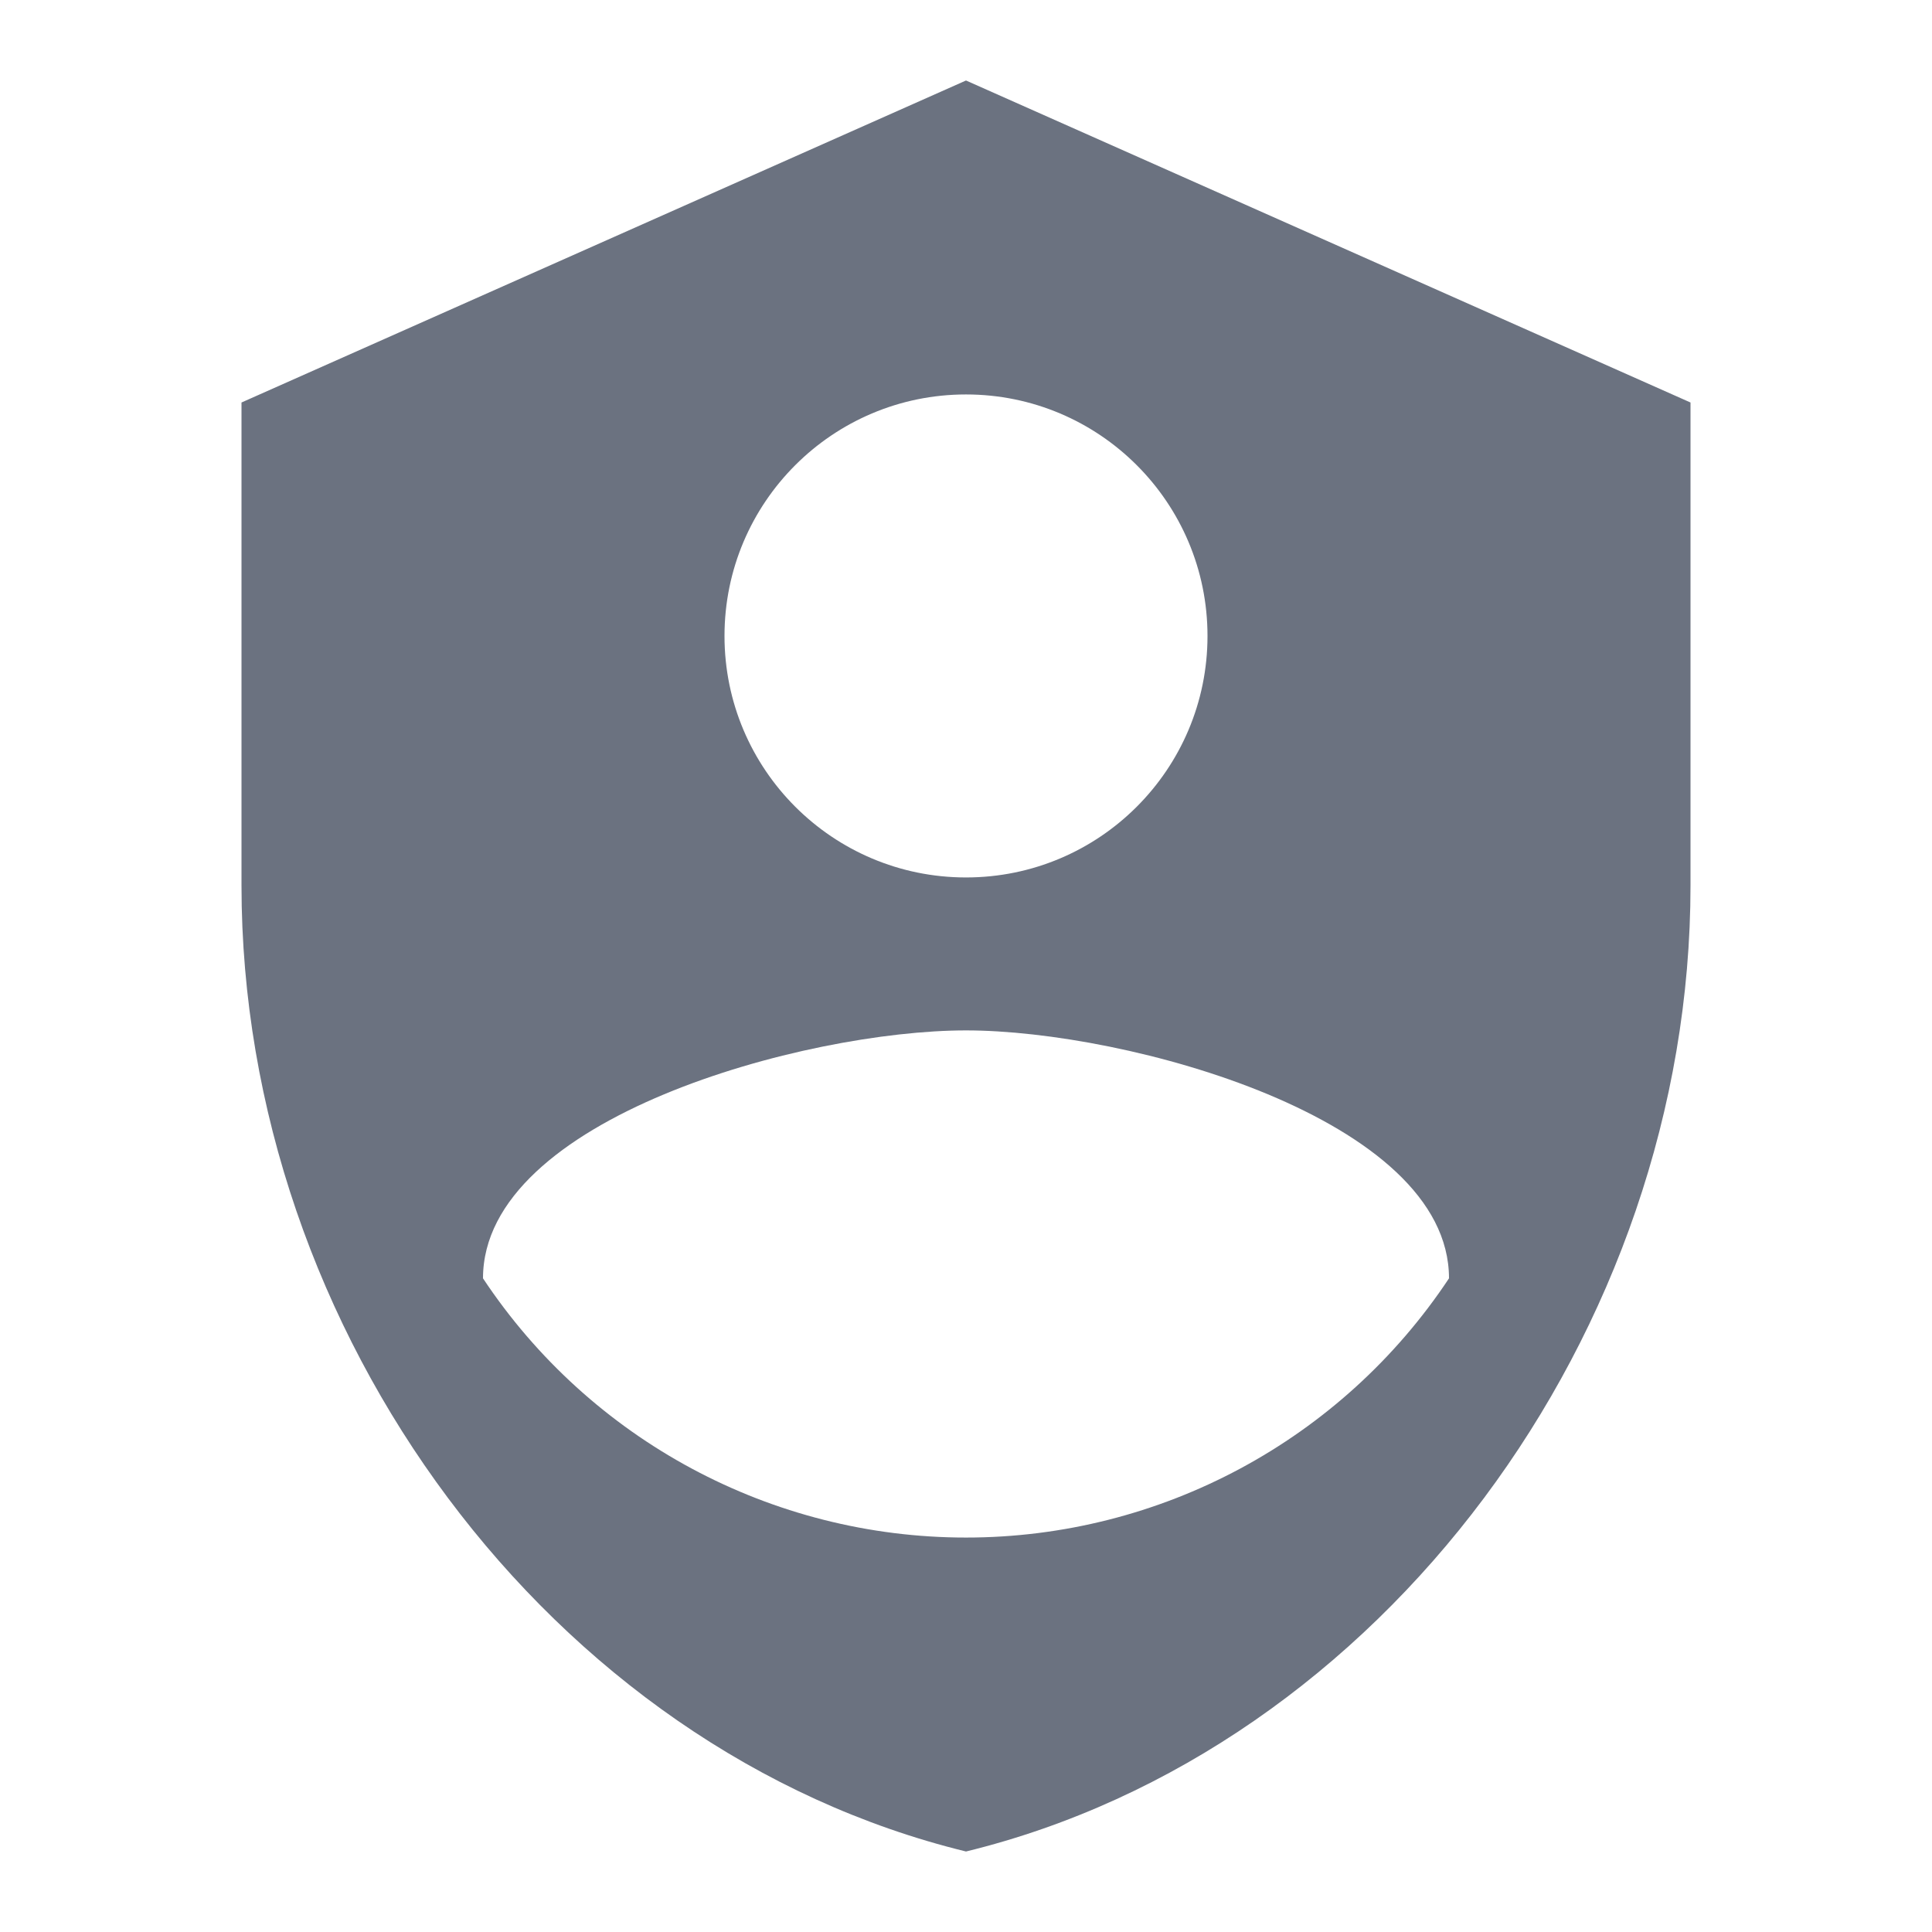
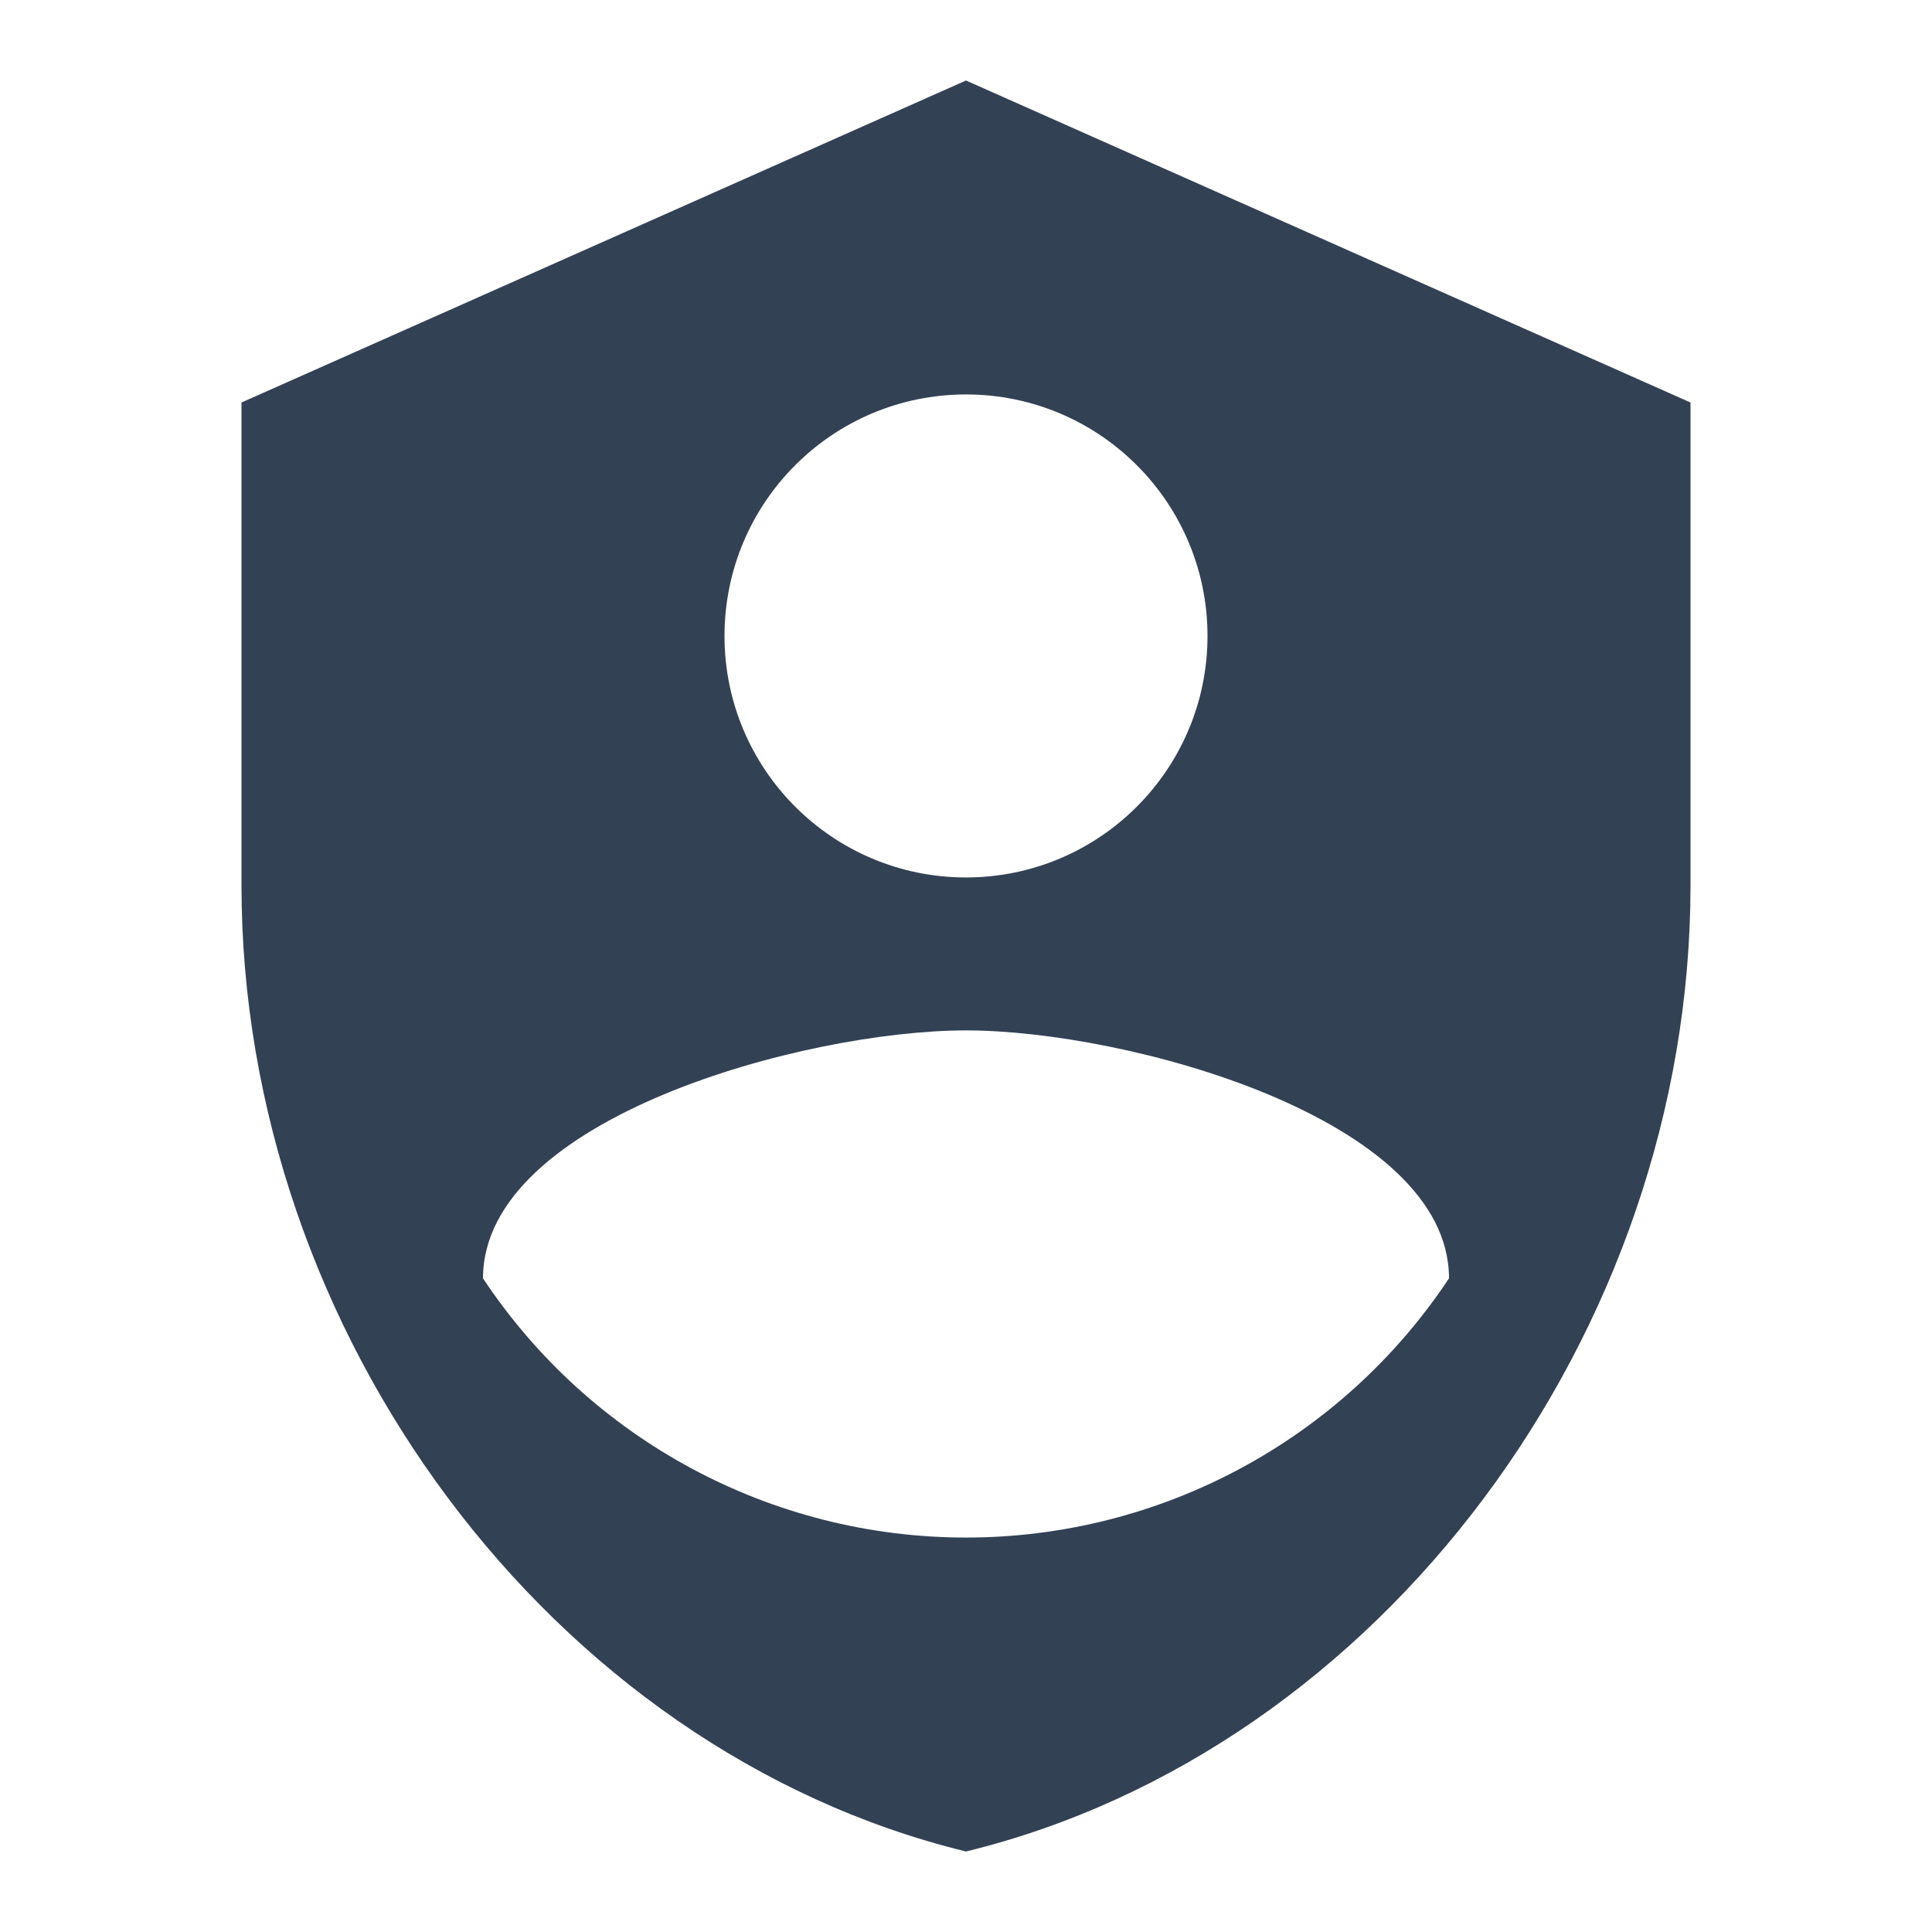
<svg xmlns="http://www.w3.org/2000/svg" width="1em" height="1em" viewBox="0 0 24 24">
-   <path id="eosIconsAdmin0" fill="#6b7280" d="M12 1L3 5v6c0 5.55 3.84 10.74 9 12c5.16-1.26 9-6.45 9-12V5Zm0 3.9a3 3 0 1 1-3 3a3 3 0 0 1 3-3Zm0 7.9c2 0 6 1.09 6 3.08a7.2 7.2 0 0 1-12 0c0-1.99 4-3.08 6-3.08Z" />
+   <path id="eosIconsAdmin0" fill="#334155" d="M12 1L3 5v6c0 5.55 3.84 10.74 9 12c5.16-1.26 9-6.45 9-12V5Zm0 3.9a3 3 0 1 1-3 3a3 3 0 0 1 3-3Zm0 7.9c2 0 6 1.09 6 3.08a7.2 7.2 0 0 1-12 0c0-1.99 4-3.08 6-3.08Z" />
</svg>
